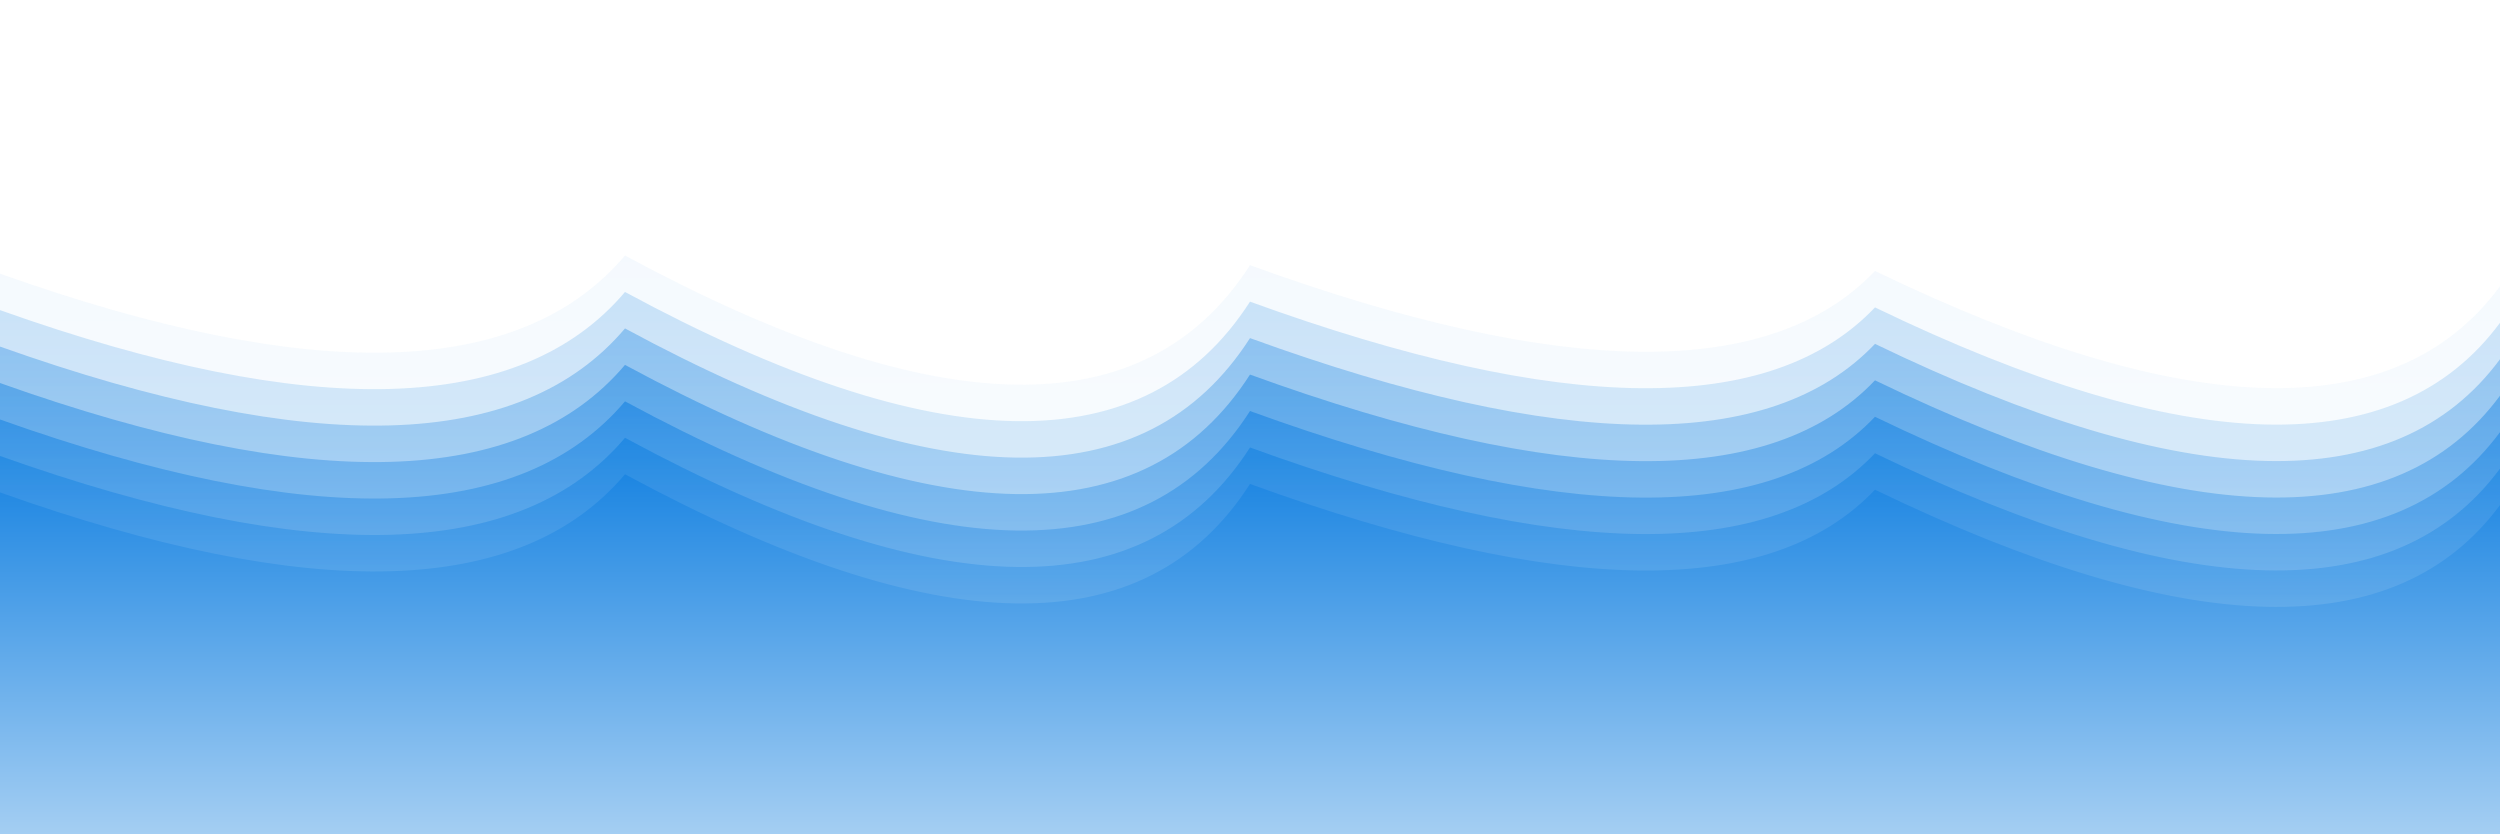
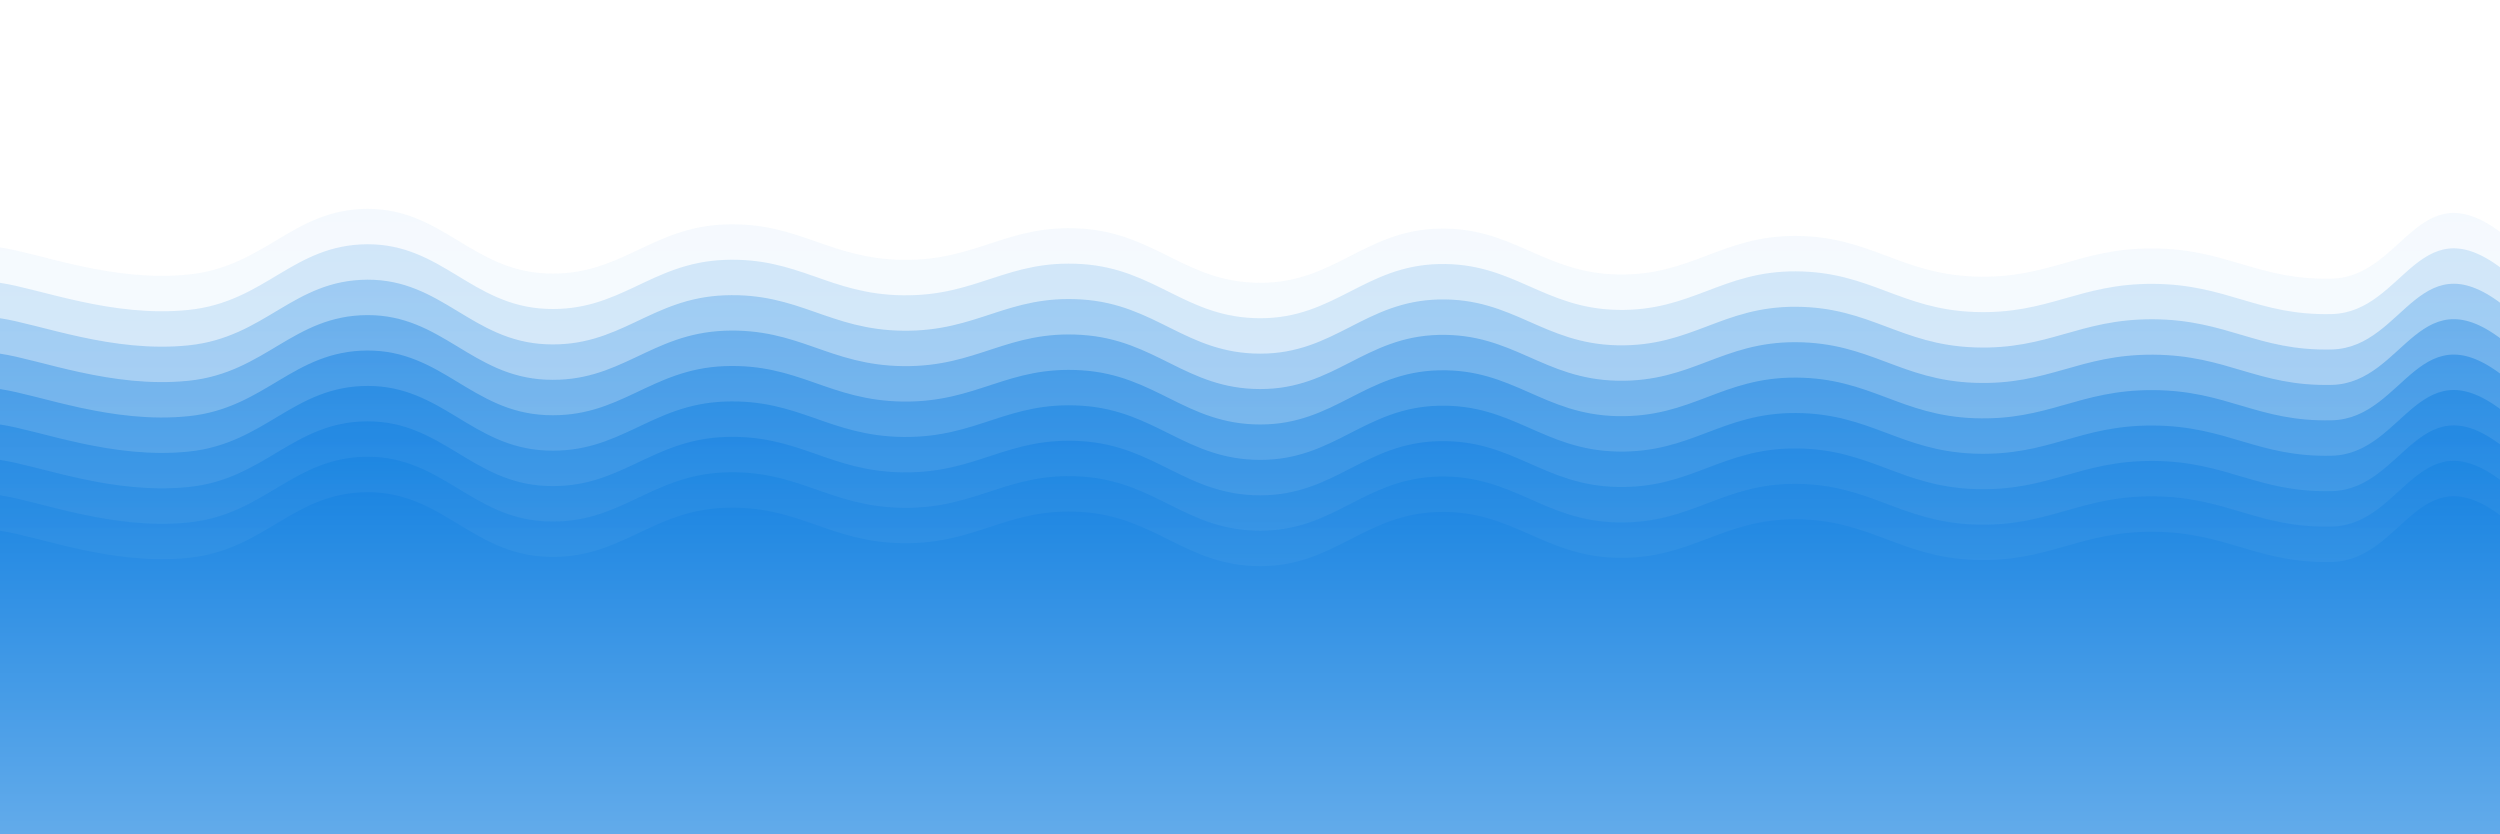
<svg xmlns="http://www.w3.org/2000/svg" version="1.1" viewBox="0 0 2400 800">
  <defs>
    <linearGradient x1="50%" y1="0%" x2="50%" y2="100%" id="sssurf-grad">
      <stop stop-color="hsl(208, 77%, 50%)" stop-opacity="1" offset="0%" />
      <stop stop-color="hsl(208, 74%, 93%)" stop-opacity="1" offset="100%" />
    </linearGradient>
  </defs>
-   <g fill="url(#sssurf-grad)" transform="matrix(1,0,0,1,0,-90.29385)">
-     <path d="M 0 317.997 Q 450 478.067 600 300.588 Q 1050 543.949 1200 309.879 Q 1650 473.315 1800 315.407 Q 2250 532.831 2400 330.168 L 2400 800 L 0 800 L 0 304.187 Z" transform="matrix(1,0,0,1,0,35)" opacity="0.05" />
-     <path d="M 0 317.997 Q 450 478.067 600 300.588 Q 1050 543.949 1200 309.879 Q 1650 473.315 1800 315.407 Q 2250 532.831 2400 330.168 L 2400 800 L 0 800 L 0 304.187 Z" transform="matrix(1,0,0,1,0,70)" opacity="0.21" />
-     <path d="M 0 317.997 Q 450 478.067 600 300.588 Q 1050 543.949 1200 309.879 Q 1650 473.315 1800 315.407 Q 2250 532.831 2400 330.168 L 2400 800 L 0 800 L 0 304.187 Z" transform="matrix(1,0,0,1,0,105)" opacity="0.37" />
-     <path d="M 0 317.997 Q 450 478.067 600 300.588 Q 1050 543.949 1200 309.879 Q 1650 473.315 1800 315.407 Q 2250 532.831 2400 330.168 L 2400 800 L 0 800 L 0 304.187 Z" transform="matrix(1,0,0,1,0,140)" opacity="0.53" />
-     <path d="M 0 317.997 Q 450 478.067 600 300.588 Q 1050 543.949 1200 309.879 Q 1650 473.315 1800 315.407 Q 2250 532.831 2400 330.168 L 2400 800 L 0 800 L 0 304.187 Z" transform="matrix(1,0,0,1,0,175)" opacity="0.68" />
-     <path d="M 0 317.997 Q 450 478.067 600 300.588 Q 1050 543.949 1200 309.879 Q 1650 473.315 1800 315.407 Q 2250 532.831 2400 330.168 L 2400 800 L 0 800 L 0 304.187 Z" transform="matrix(1,0,0,1,0,210)" opacity="0.84" />
-     <path d="M 0 317.997 Q 450 478.067 600 300.588 Q 1050 543.949 1200 309.879 Q 1650 473.315 1800 315.407 Q 2250 532.831 2400 330.168 L 2400 800 L 0 800 L 0 304.187 Z" transform="matrix(1,0,0,1,0,245)" opacity="1" />
+   <g fill="url(#sssurf-grad)" transform="matrix(1,0,0,1,9.930542,193.5003)">
+     <path d="M-10,10C27.798,15.417,97.917,43.708,171.429,36C244.94,28.292,271.429,-26.792,342.857,-27C414.286,-27.208,442.857,31.875,514.286,35C585.714,38.125,614.286,-9.292,685.714,-12C757.143,-14.708,785.714,21.167,857.143,22C928.571,22.833,957.143,-12.583,1028.571,-8C1100,-3.417,1128.571,44,1200,44C1271.429,44,1300,-6.333,1371.429,-8C1442.857,-9.667,1471.429,34.542,1542.857,36C1614.286,37.458,1642.857,-1.417,1714.286,-1C1785.714,-0.583,1814.286,35.5,1885.714,38C1957.143,40.5,1985.714,10.583,2057.143,11C2128.571,11.417,2157.143,41.667,2228.571,40C2300,38.333,2312.202,-72,2400,3C2487.798,78,3254.167,213.125,2650,400C2045.833,586.875,156.25,795.833,-500,900" transform="matrix(1,0,0,1,0,34)" opacity="0.05" />
+     <path d="M-10,10C27.798,15.417,97.917,43.708,171.429,36C244.94,28.292,271.429,-26.792,342.857,-27C414.286,-27.208,442.857,31.875,514.286,35C585.714,38.125,614.286,-9.292,685.714,-12C757.143,-14.708,785.714,21.167,857.143,22C928.571,22.833,957.143,-12.583,1028.571,-8C1100,-3.417,1128.571,44,1200,44C1271.429,44,1300,-6.333,1371.429,-8C1442.857,-9.667,1471.429,34.542,1542.857,36C1614.286,37.458,1642.857,-1.417,1714.286,-1C1785.714,-0.583,1814.286,35.5,1885.714,38C1957.143,40.5,1985.714,10.583,2057.143,11C2128.571,11.417,2157.143,41.667,2228.571,40C2300,38.333,2312.202,-72,2400,3C2487.798,78,3254.167,213.125,2650,400C2045.833,586.875,156.25,795.833,-500,900" transform="matrix(1,0,0,1,0,68)" opacity="0.17" />
+     <path d="M-10,10C27.798,15.417,97.917,43.708,171.429,36C244.94,28.292,271.429,-26.792,342.857,-27C414.286,-27.208,442.857,31.875,514.286,35C585.714,38.125,614.286,-9.292,685.714,-12C757.143,-14.708,785.714,21.167,857.143,22C928.571,22.833,957.143,-12.583,1028.571,-8C1100,-3.417,1128.571,44,1200,44C1271.429,44,1300,-6.333,1371.429,-8C1442.857,-9.667,1471.429,34.542,1542.857,36C1614.286,37.458,1642.857,-1.417,1714.286,-1C1785.714,-0.583,1814.286,35.5,1885.714,38C1957.143,40.5,1985.714,10.583,2057.143,11C2128.571,11.417,2157.143,41.667,2228.571,40C2300,38.333,2312.202,-72,2400,3C2487.798,78,3254.167,213.125,2650,400C2045.833,586.875,156.25,795.833,-500,900" transform="matrix(1,0,0,1,0,102)" opacity="0.29" />
+     <path d="M-10,10C27.798,15.417,97.917,43.708,171.429,36C244.94,28.292,271.429,-26.792,342.857,-27C414.286,-27.208,442.857,31.875,514.286,35C585.714,38.125,614.286,-9.292,685.714,-12C757.143,-14.708,785.714,21.167,857.143,22C928.571,22.833,957.143,-12.583,1028.571,-8C1100,-3.417,1128.571,44,1200,44C1271.429,44,1300,-6.333,1371.429,-8C1442.857,-9.667,1471.429,34.542,1542.857,36C1614.286,37.458,1642.857,-1.417,1714.286,-1C1785.714,-0.583,1814.286,35.5,1885.714,38C1957.143,40.5,1985.714,10.583,2057.143,11C2128.571,11.417,2157.143,41.667,2228.571,40C2300,38.333,2312.202,-72,2400,3C2487.798,78,3254.167,213.125,2650,400C2045.833,586.875,156.25,795.833,-500,900" transform="matrix(1,0,0,1,0,136)" opacity="0.41" />
+     <path d="M-10,10C27.798,15.417,97.917,43.708,171.429,36C244.94,28.292,271.429,-26.792,342.857,-27C414.286,-27.208,442.857,31.875,514.286,35C585.714,38.125,614.286,-9.292,685.714,-12C757.143,-14.708,785.714,21.167,857.143,22C928.571,22.833,957.143,-12.583,1028.571,-8C1100,-3.417,1128.571,44,1200,44C1271.429,44,1300,-6.333,1371.429,-8C1442.857,-9.667,1471.429,34.542,1542.857,36C1614.286,37.458,1642.857,-1.417,1714.286,-1C1785.714,-0.583,1814.286,35.5,1885.714,38C1957.143,40.5,1985.714,10.583,2057.143,11C2128.571,11.417,2157.143,41.667,2228.571,40C2300,38.333,2312.202,-72,2400,3C2487.798,78,3254.167,213.125,2650,400C2045.833,586.875,156.25,795.833,-500,900" transform="matrix(1,0,0,1,0,170)" opacity="0.53" />
+     <path d="M-10,10C27.798,15.417,97.917,43.708,171.429,36C244.94,28.292,271.429,-26.792,342.857,-27C414.286,-27.208,442.857,31.875,514.286,35C585.714,38.125,614.286,-9.292,685.714,-12C757.143,-14.708,785.714,21.167,857.143,22C928.571,22.833,957.143,-12.583,1028.571,-8C1100,-3.417,1128.571,44,1200,44C1271.429,44,1300,-6.333,1371.429,-8C1442.857,-9.667,1471.429,34.542,1542.857,36C1614.286,37.458,1642.857,-1.417,1714.286,-1C1785.714,-0.583,1814.286,35.5,1885.714,38C1957.143,40.5,1985.714,10.583,2057.143,11C2128.571,11.417,2157.143,41.667,2228.571,40C2300,38.333,2312.202,-72,2400,3C2487.798,78,3254.167,213.125,2650,400C2045.833,586.875,156.25,795.833,-500,900" transform="matrix(1,0,0,1,0,204)" opacity="0.64" />
+     <path d="M-10,10C27.798,15.417,97.917,43.708,171.429,36C244.94,28.292,271.429,-26.792,342.857,-27C414.286,-27.208,442.857,31.875,514.286,35C585.714,38.125,614.286,-9.292,685.714,-12C757.143,-14.708,785.714,21.167,857.143,22C928.571,22.833,957.143,-12.583,1028.571,-8C1100,-3.417,1128.571,44,1200,44C1271.429,44,1300,-6.333,1371.429,-8C1442.857,-9.667,1471.429,34.542,1542.857,36C1614.286,37.458,1642.857,-1.417,1714.286,-1C1785.714,-0.583,1814.286,35.5,1885.714,38C1957.143,40.5,1985.714,10.583,2057.143,11C2128.571,11.417,2157.143,41.667,2228.571,40C2300,38.333,2312.202,-72,2400,3C2487.798,78,3254.167,213.125,2650,400C2045.833,586.875,156.25,795.833,-500,900" transform="matrix(1,0,0,1,0,238)" opacity="0.76" />
+     <path d="M-10,10C27.798,15.417,97.917,43.708,171.429,36C244.94,28.292,271.429,-26.792,342.857,-27C414.286,-27.208,442.857,31.875,514.286,35C585.714,38.125,614.286,-9.292,685.714,-12C757.143,-14.708,785.714,21.167,857.143,22C928.571,22.833,957.143,-12.583,1028.571,-8C1100,-3.417,1128.571,44,1200,44C1271.429,44,1300,-6.333,1371.429,-8C1442.857,-9.667,1471.429,34.542,1542.857,36C1614.286,37.458,1642.857,-1.417,1714.286,-1C1785.714,-0.583,1814.286,35.5,1885.714,38C1957.143,40.5,1985.714,10.583,2057.143,11C2128.571,11.417,2157.143,41.667,2228.571,40C2300,38.333,2312.202,-72,2400,3C2487.798,78,3254.167,213.125,2650,400C2045.833,586.875,156.25,795.833,-500,900" transform="matrix(1,0,0,1,0,272)" opacity="0.88" />
+     <path d="M-10,10C27.798,15.417,97.917,43.708,171.429,36C244.94,28.292,271.429,-26.792,342.857,-27C414.286,-27.208,442.857,31.875,514.286,35C585.714,38.125,614.286,-9.292,685.714,-12C757.143,-14.708,785.714,21.167,857.143,22C928.571,22.833,957.143,-12.583,1028.571,-8C1100,-3.417,1128.571,44,1200,44C1271.429,44,1300,-6.333,1371.429,-8C1442.857,-9.667,1471.429,34.542,1542.857,36C1614.286,37.458,1642.857,-1.417,1714.286,-1C1785.714,-0.583,1814.286,35.5,1885.714,38C1957.143,40.5,1985.714,10.583,2057.143,11C2128.571,11.417,2157.143,41.667,2228.571,40C2300,38.333,2312.202,-72,2400,3C2487.798,78,3254.167,213.125,2650,400C2045.833,586.875,156.25,795.833,-500,900" transform="matrix(1,0,0,1,0,306)" opacity="1.00" />
  </g>
</svg>
